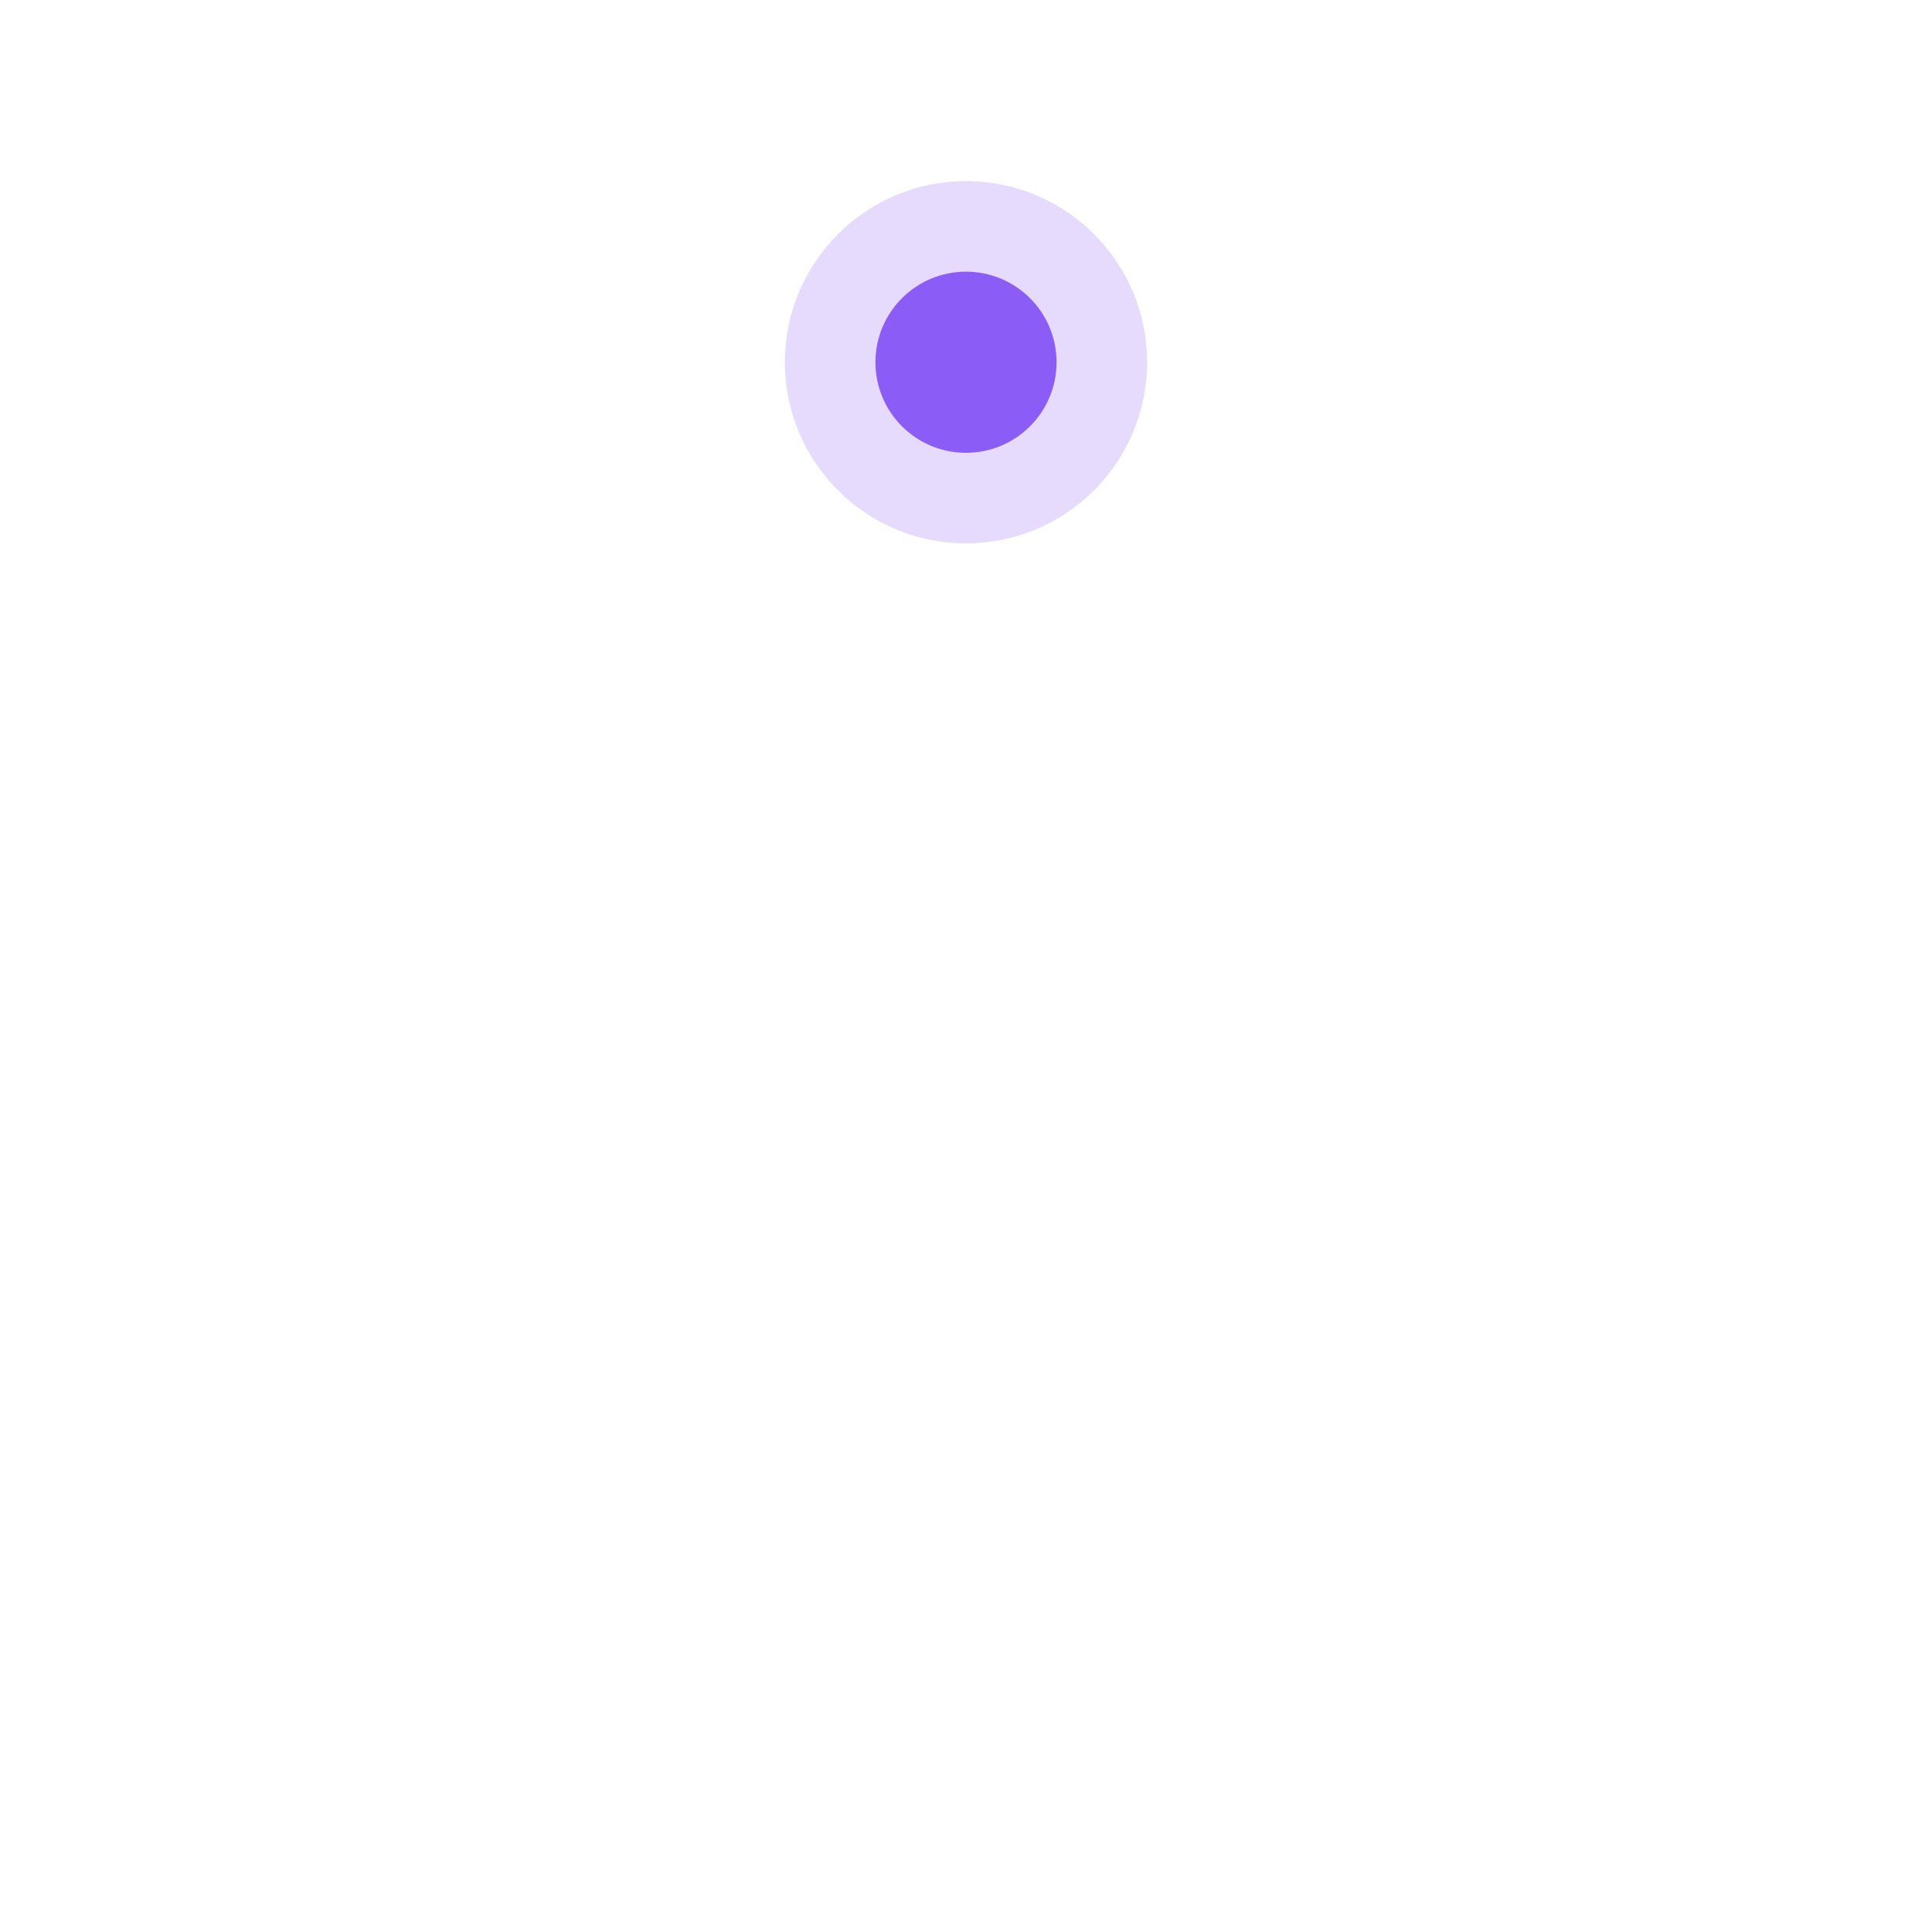
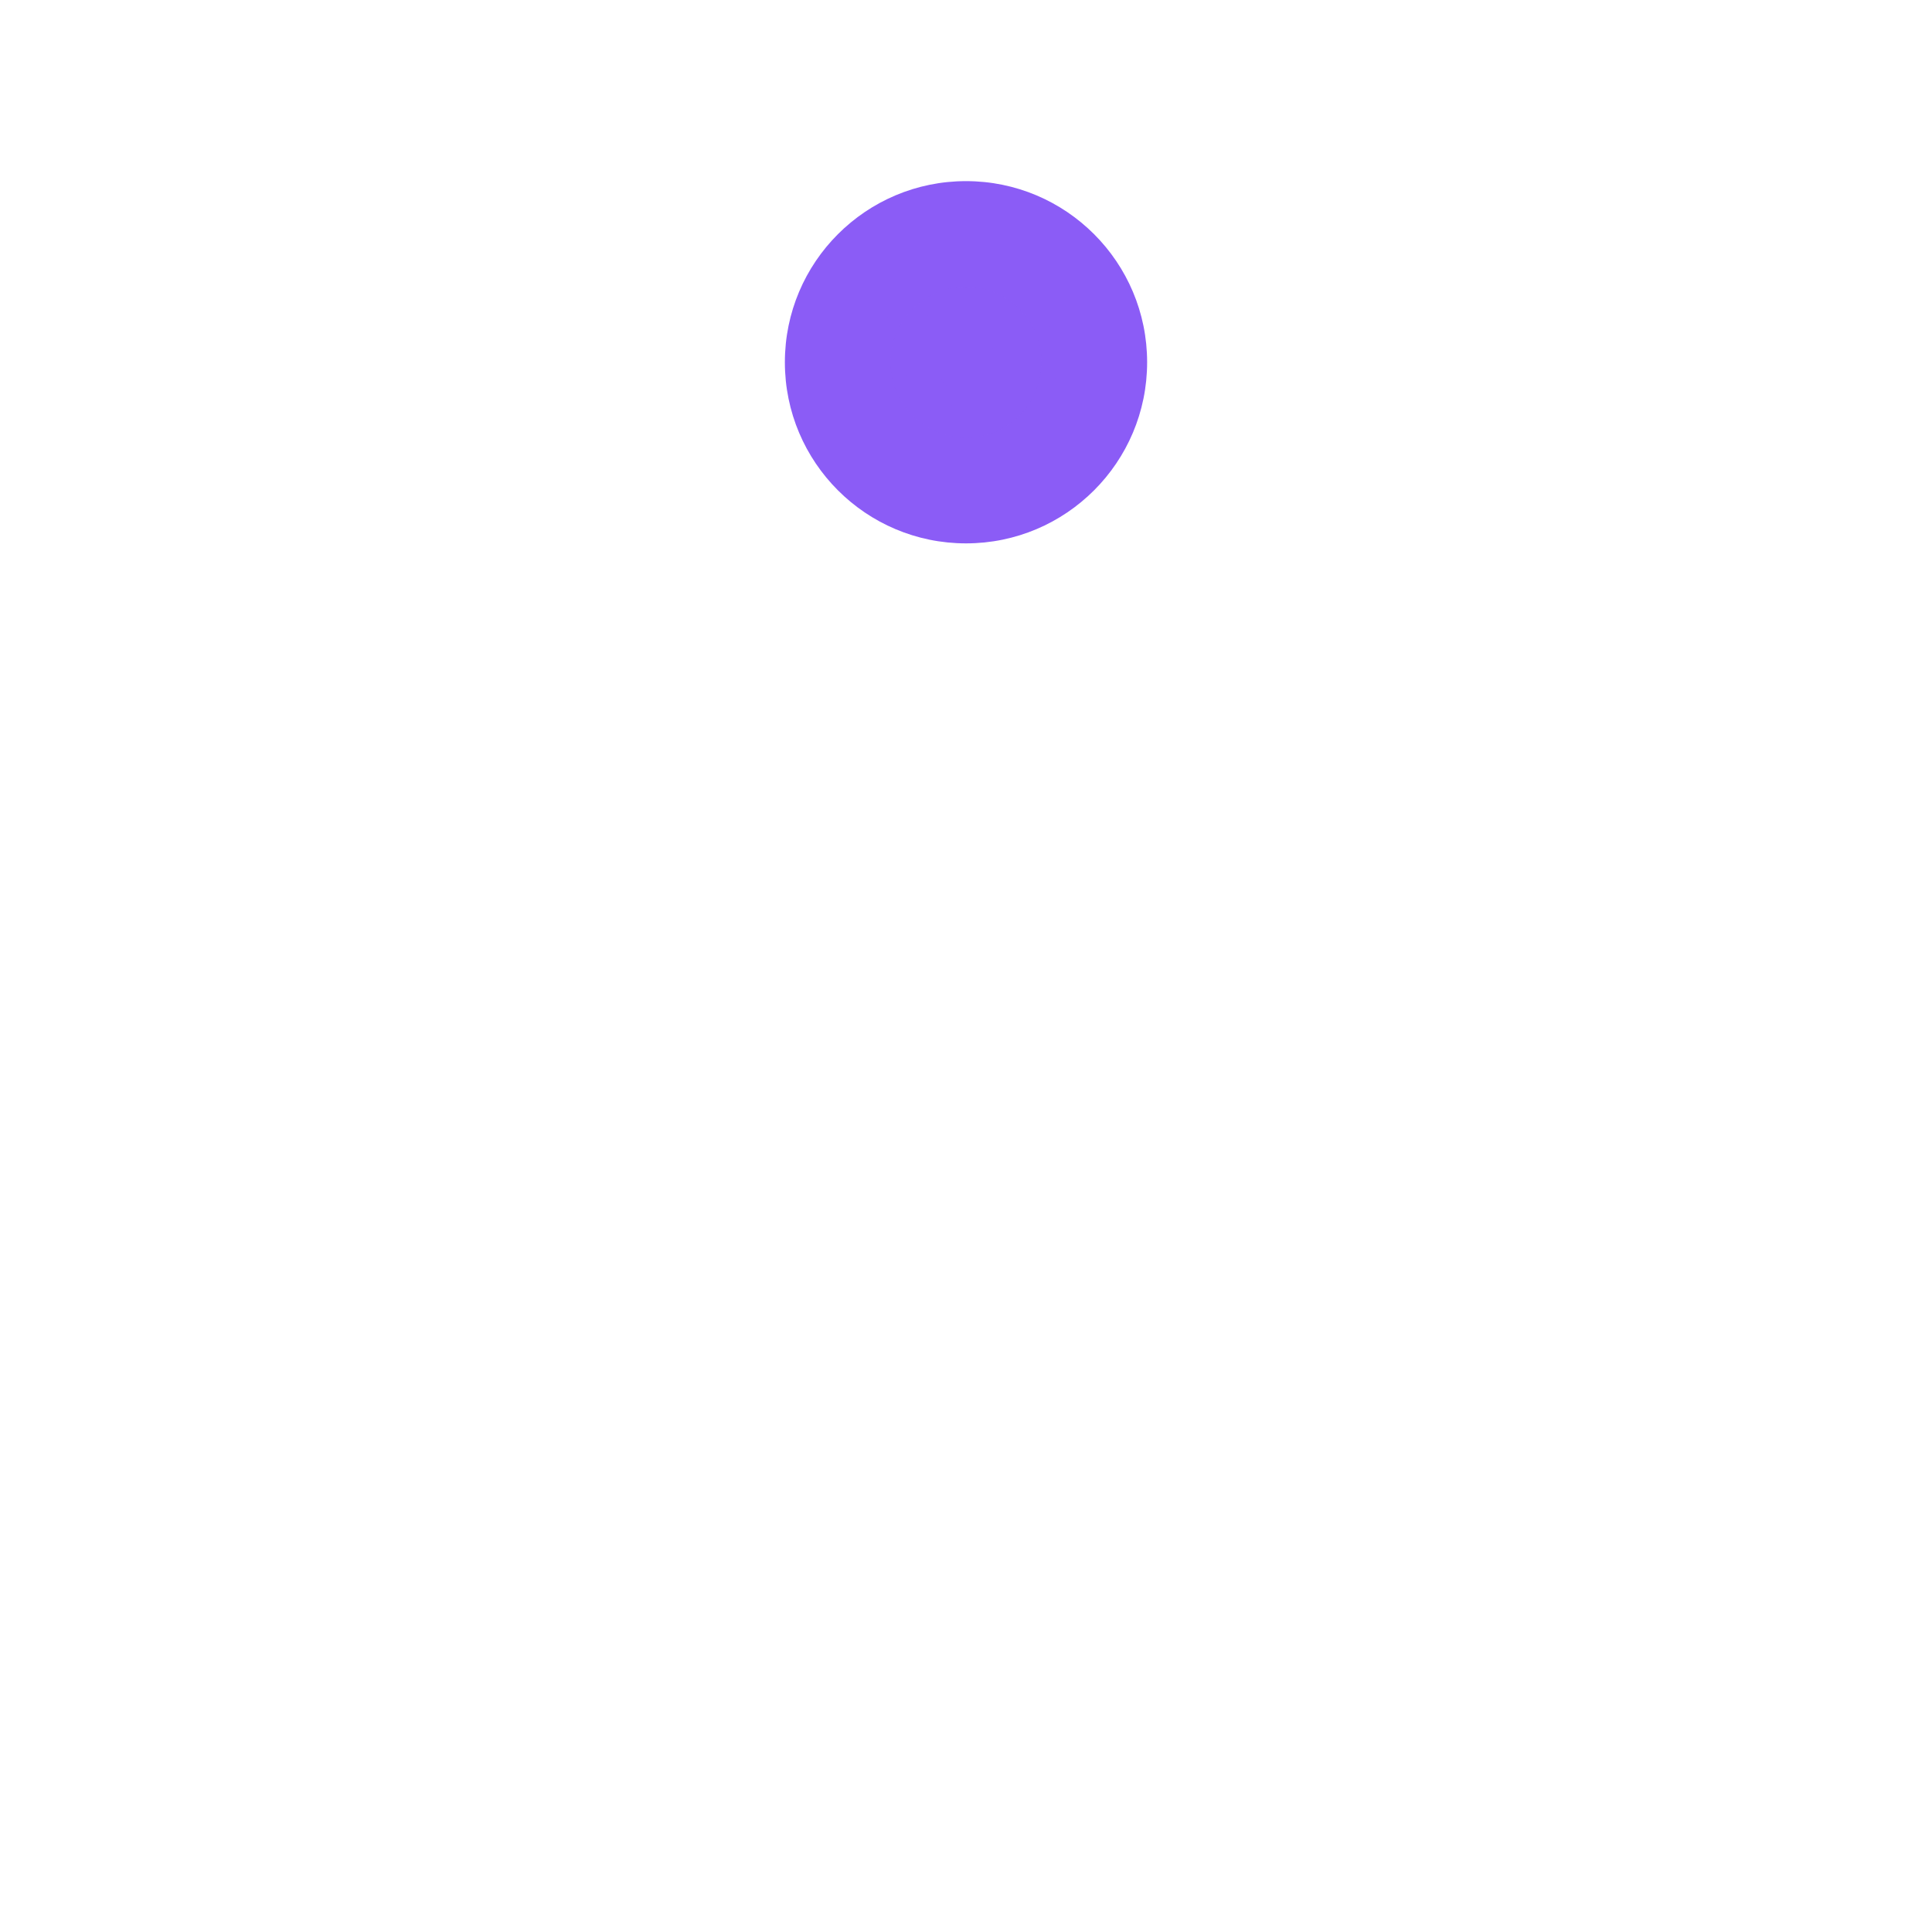
<svg xmlns="http://www.w3.org/2000/svg" width="64" height="64" viewBox="0 0 64 64" fill="none" role="status">
-   <circle cx="32" cy="12" r="6" fill="#8B5CF6" opacity=".22">
+   <circle cx="32" cy="12" r="6" fill="#8B5CF6">
    <animateTransform attributeName="transform" type="rotate" from="0 32 32" to="360 32 32" dur="1.8s" begin="-1.8s" calcMode="spline" keyTimes="0;1" keySplines="0.6 0.1 0.1 0.6" repeatCount="indefinite" />
    <animate attributeName="opacity" values="0;.22;0" keyTimes="0;0.5;1" calcMode="spline" keySplines="0.6 0.1 0.1 0.6;0.6 0.1 0.1 0.6" dur="1.8s" begin="-1.8s" repeatCount="indefinite" />
  </circle>
-   <circle cx="32" cy="12" r="3" fill="#8B5CF6" opacity="1">
+   <circle cx="32" cy="12" r="3" fill="#8B5CF6">
    <animateTransform attributeName="transform" type="rotate" from="0 32 32" to="360 32 32" dur="1.8s" begin="-1.8s" calcMode="spline" keyTimes="0;1" keySplines="0.6 0.1 0.1 0.6" repeatCount="indefinite" />
    <animate attributeName="opacity" values="0;1;0" keyTimes="0;0.5;1" calcMode="spline" keySplines="0.6 0.1 0.1 0.6;0.6 0.1 0.1 0.6" dur="1.8s" begin="-1.8s" repeatCount="indefinite" />
  </circle>
  <circle cx="32" cy="12" r="2.5" fill="#8B5CF6" opacity=".55">
    <animateTransform attributeName="transform" type="rotate" from="0 32 32" to="360 32 32" dur="1.8s" begin="-1.7s" calcMode="spline" keyTimes="0;1" keySplines="0.6 0.1 0.1 0.6" repeatCount="indefinite" />
    <animate attributeName="opacity" values="0;.55;0" keyTimes="0;0.5;1" calcMode="spline" keySplines="0.6 0.1 0.1 0.6;0.6 0.1 0.1 0.6" dur="1.8s" begin="-1.7s" repeatCount="indefinite" />
  </circle>
-   <circle cx="32" cy="12" r="2" fill="#8B5CF6" opacity=".35">
+   <circle cx="32" cy="12" r="2" fill="#8B5CF6">
    <animateTransform attributeName="transform" type="rotate" from="0 32 32" to="360 32 32" dur="1.8s" begin="-1.6s" calcMode="spline" keyTimes="0;1" keySplines="0.6 0.1 0.1 0.6" repeatCount="indefinite" />
    <animate attributeName="opacity" values="0;.35;0" keyTimes="0;0.5;1" calcMode="spline" keySplines="0.6 0.1 0.1 0.6;0.6 0.1 0.1 0.6" dur="1.8s" begin="-1.6s" repeatCount="indefinite" />
  </circle>
-   <circle cx="32" cy="12" r="1.5" fill="#8B5CF6" opacity=".2">
+   <circle cx="32" cy="12" r="1.5" fill="#8B5CF6">
    <animateTransform attributeName="transform" type="rotate" from="0 32 32" to="360 32 32" dur="1.8s" begin="-1.5s" calcMode="spline" keyTimes="0;1" keySplines="0.6 0.1 0.1 0.6" repeatCount="indefinite" />
    <animate attributeName="opacity" values="0;.2;0" keyTimes="0;0.5;1" calcMode="spline" keySplines="0.6 0.1 0.1 0.6;0.6 0.1 0.1 0.6" dur="1.8s" begin="-1.5s" repeatCount="indefinite" />
  </circle>
-   <circle cx="32" cy="12" r="1" fill="#8B5CF6" opacity=".1">
+   <circle cx="32" cy="12" r="1" fill="#8B5CF6">
    <animateTransform attributeName="transform" type="rotate" from="0 32 32" to="360 32 32" dur="1.8s" begin="-1.4s" calcMode="spline" keyTimes="0;1" keySplines="0.6 0.1 0.1 0.6" repeatCount="indefinite" />
    <animate attributeName="opacity" values="0;.1;0" keyTimes="0;0.5;1" calcMode="spline" keySplines="0.6 0.1 0.1 0.6;0.6 0.1 0.1 0.6" dur="1.8s" begin="-1.4s" repeatCount="indefinite" />
  </circle>
</svg>
